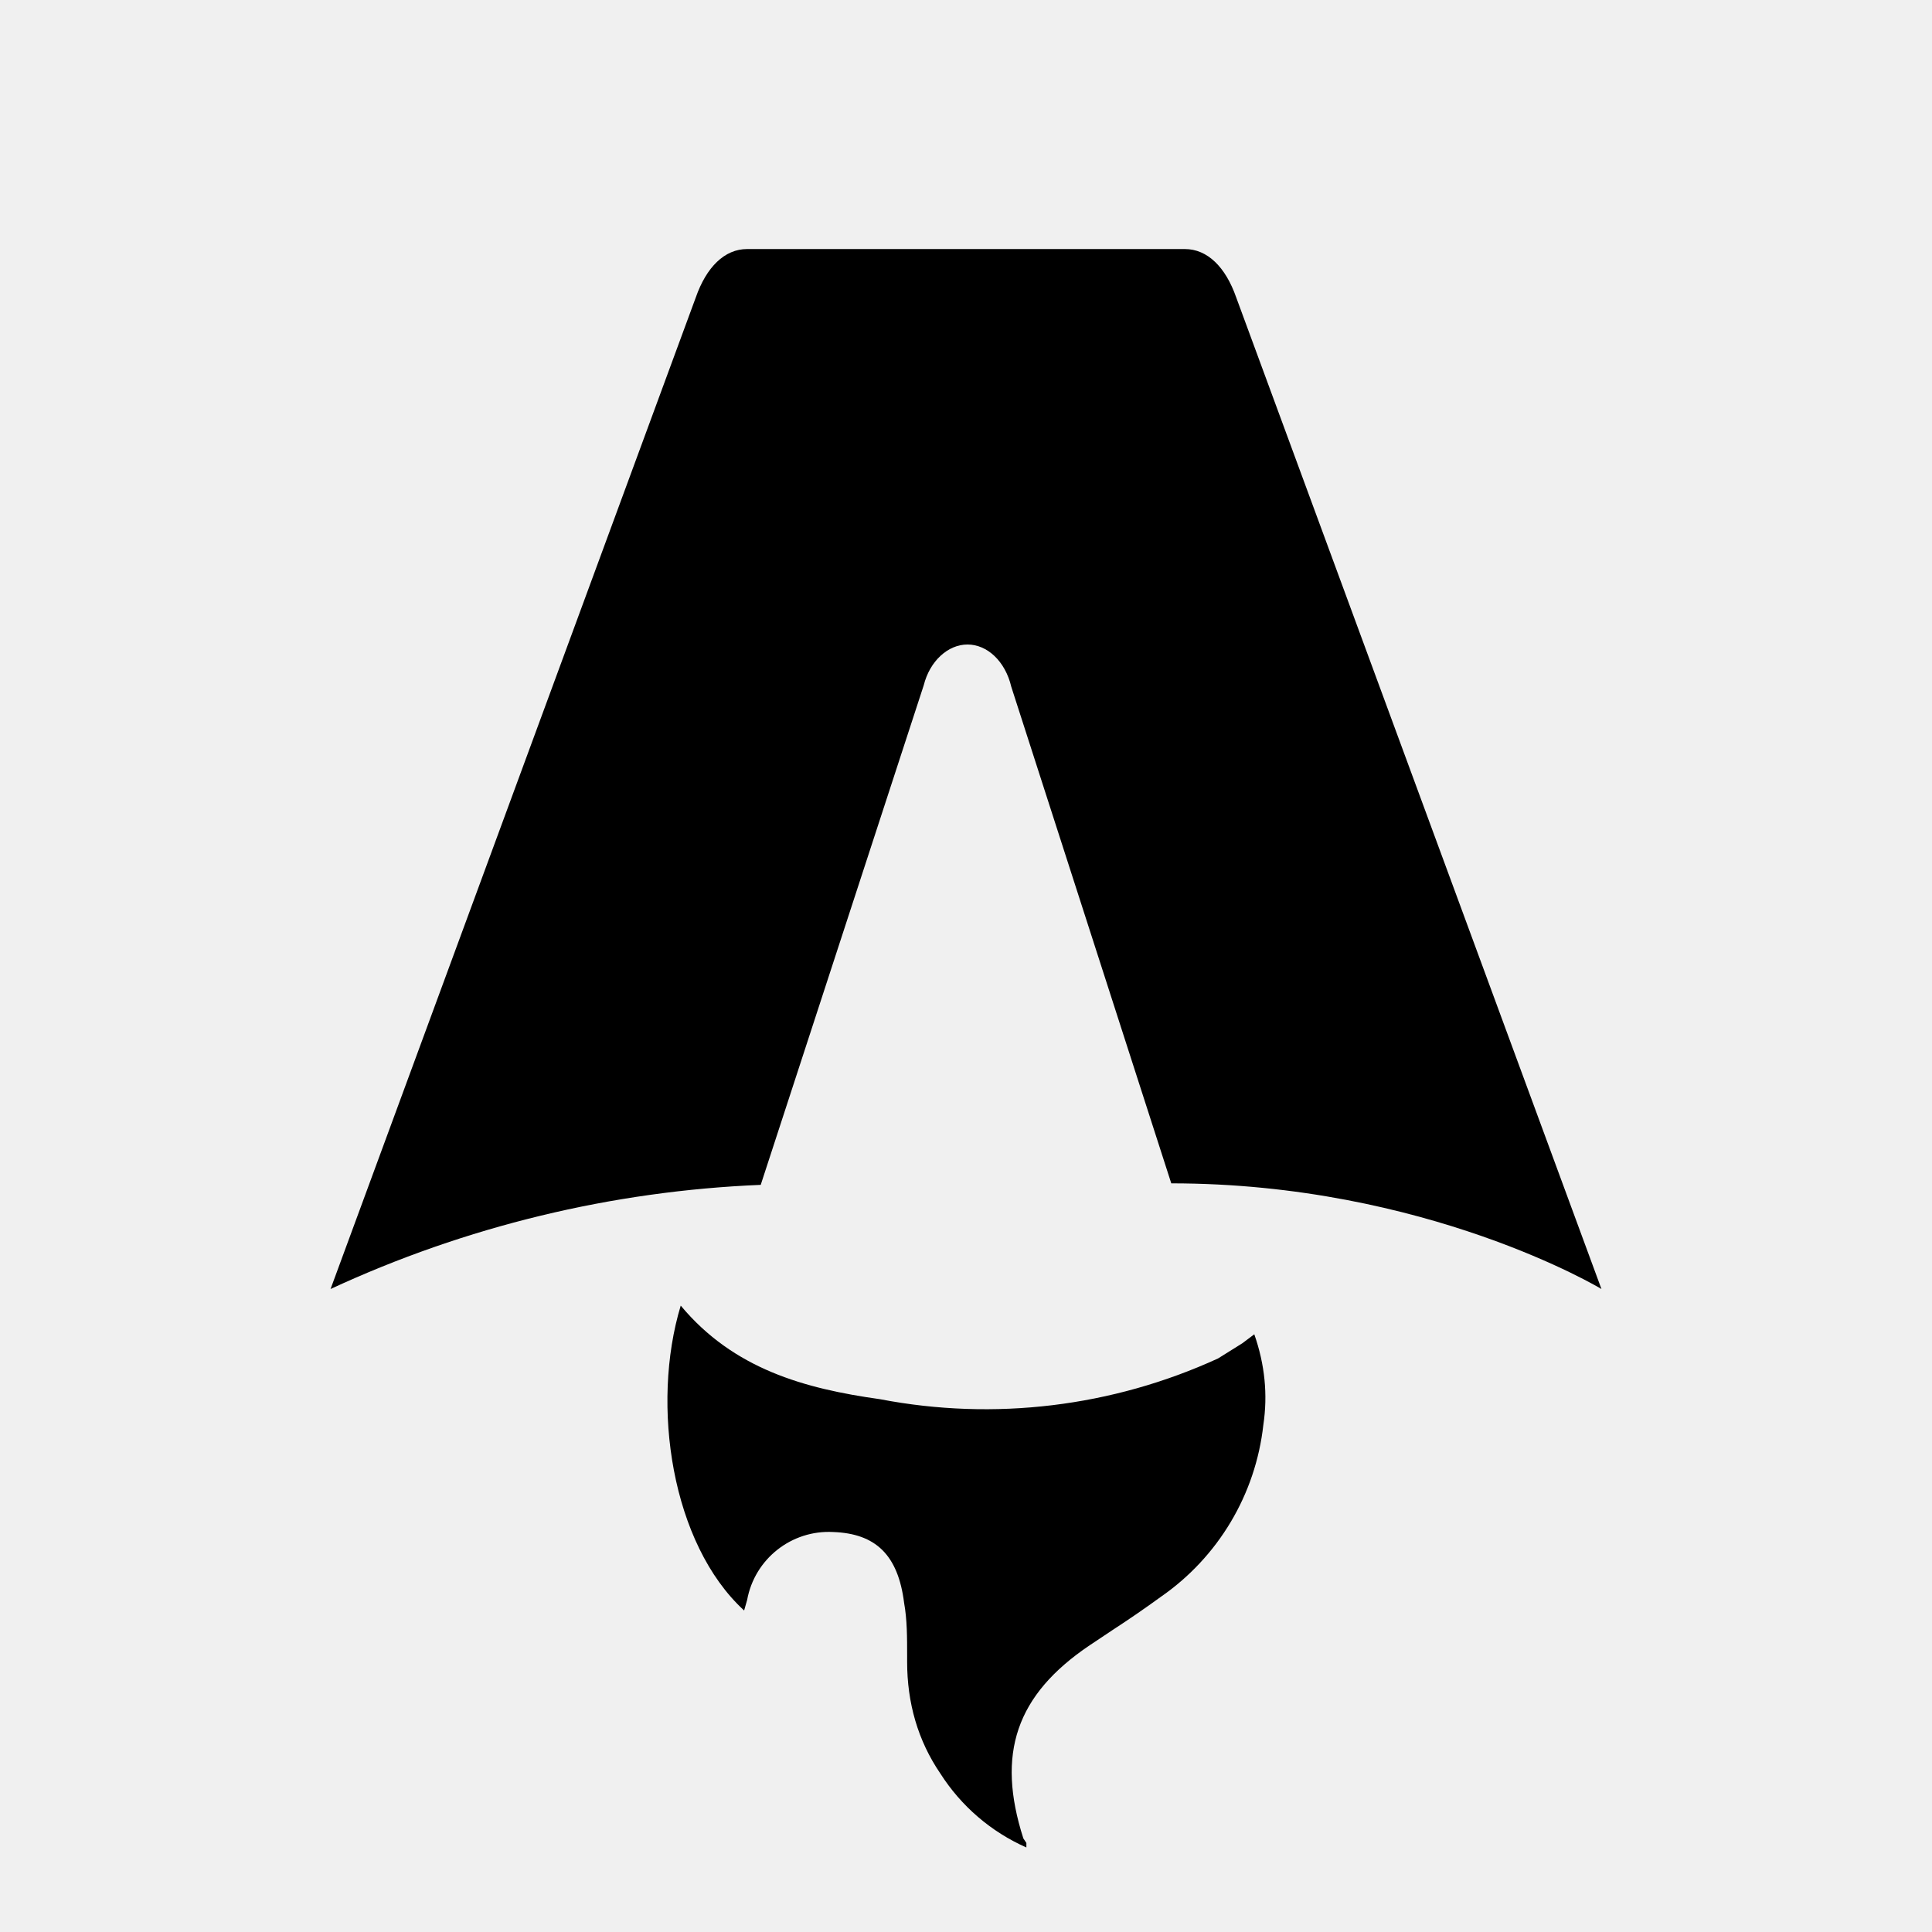
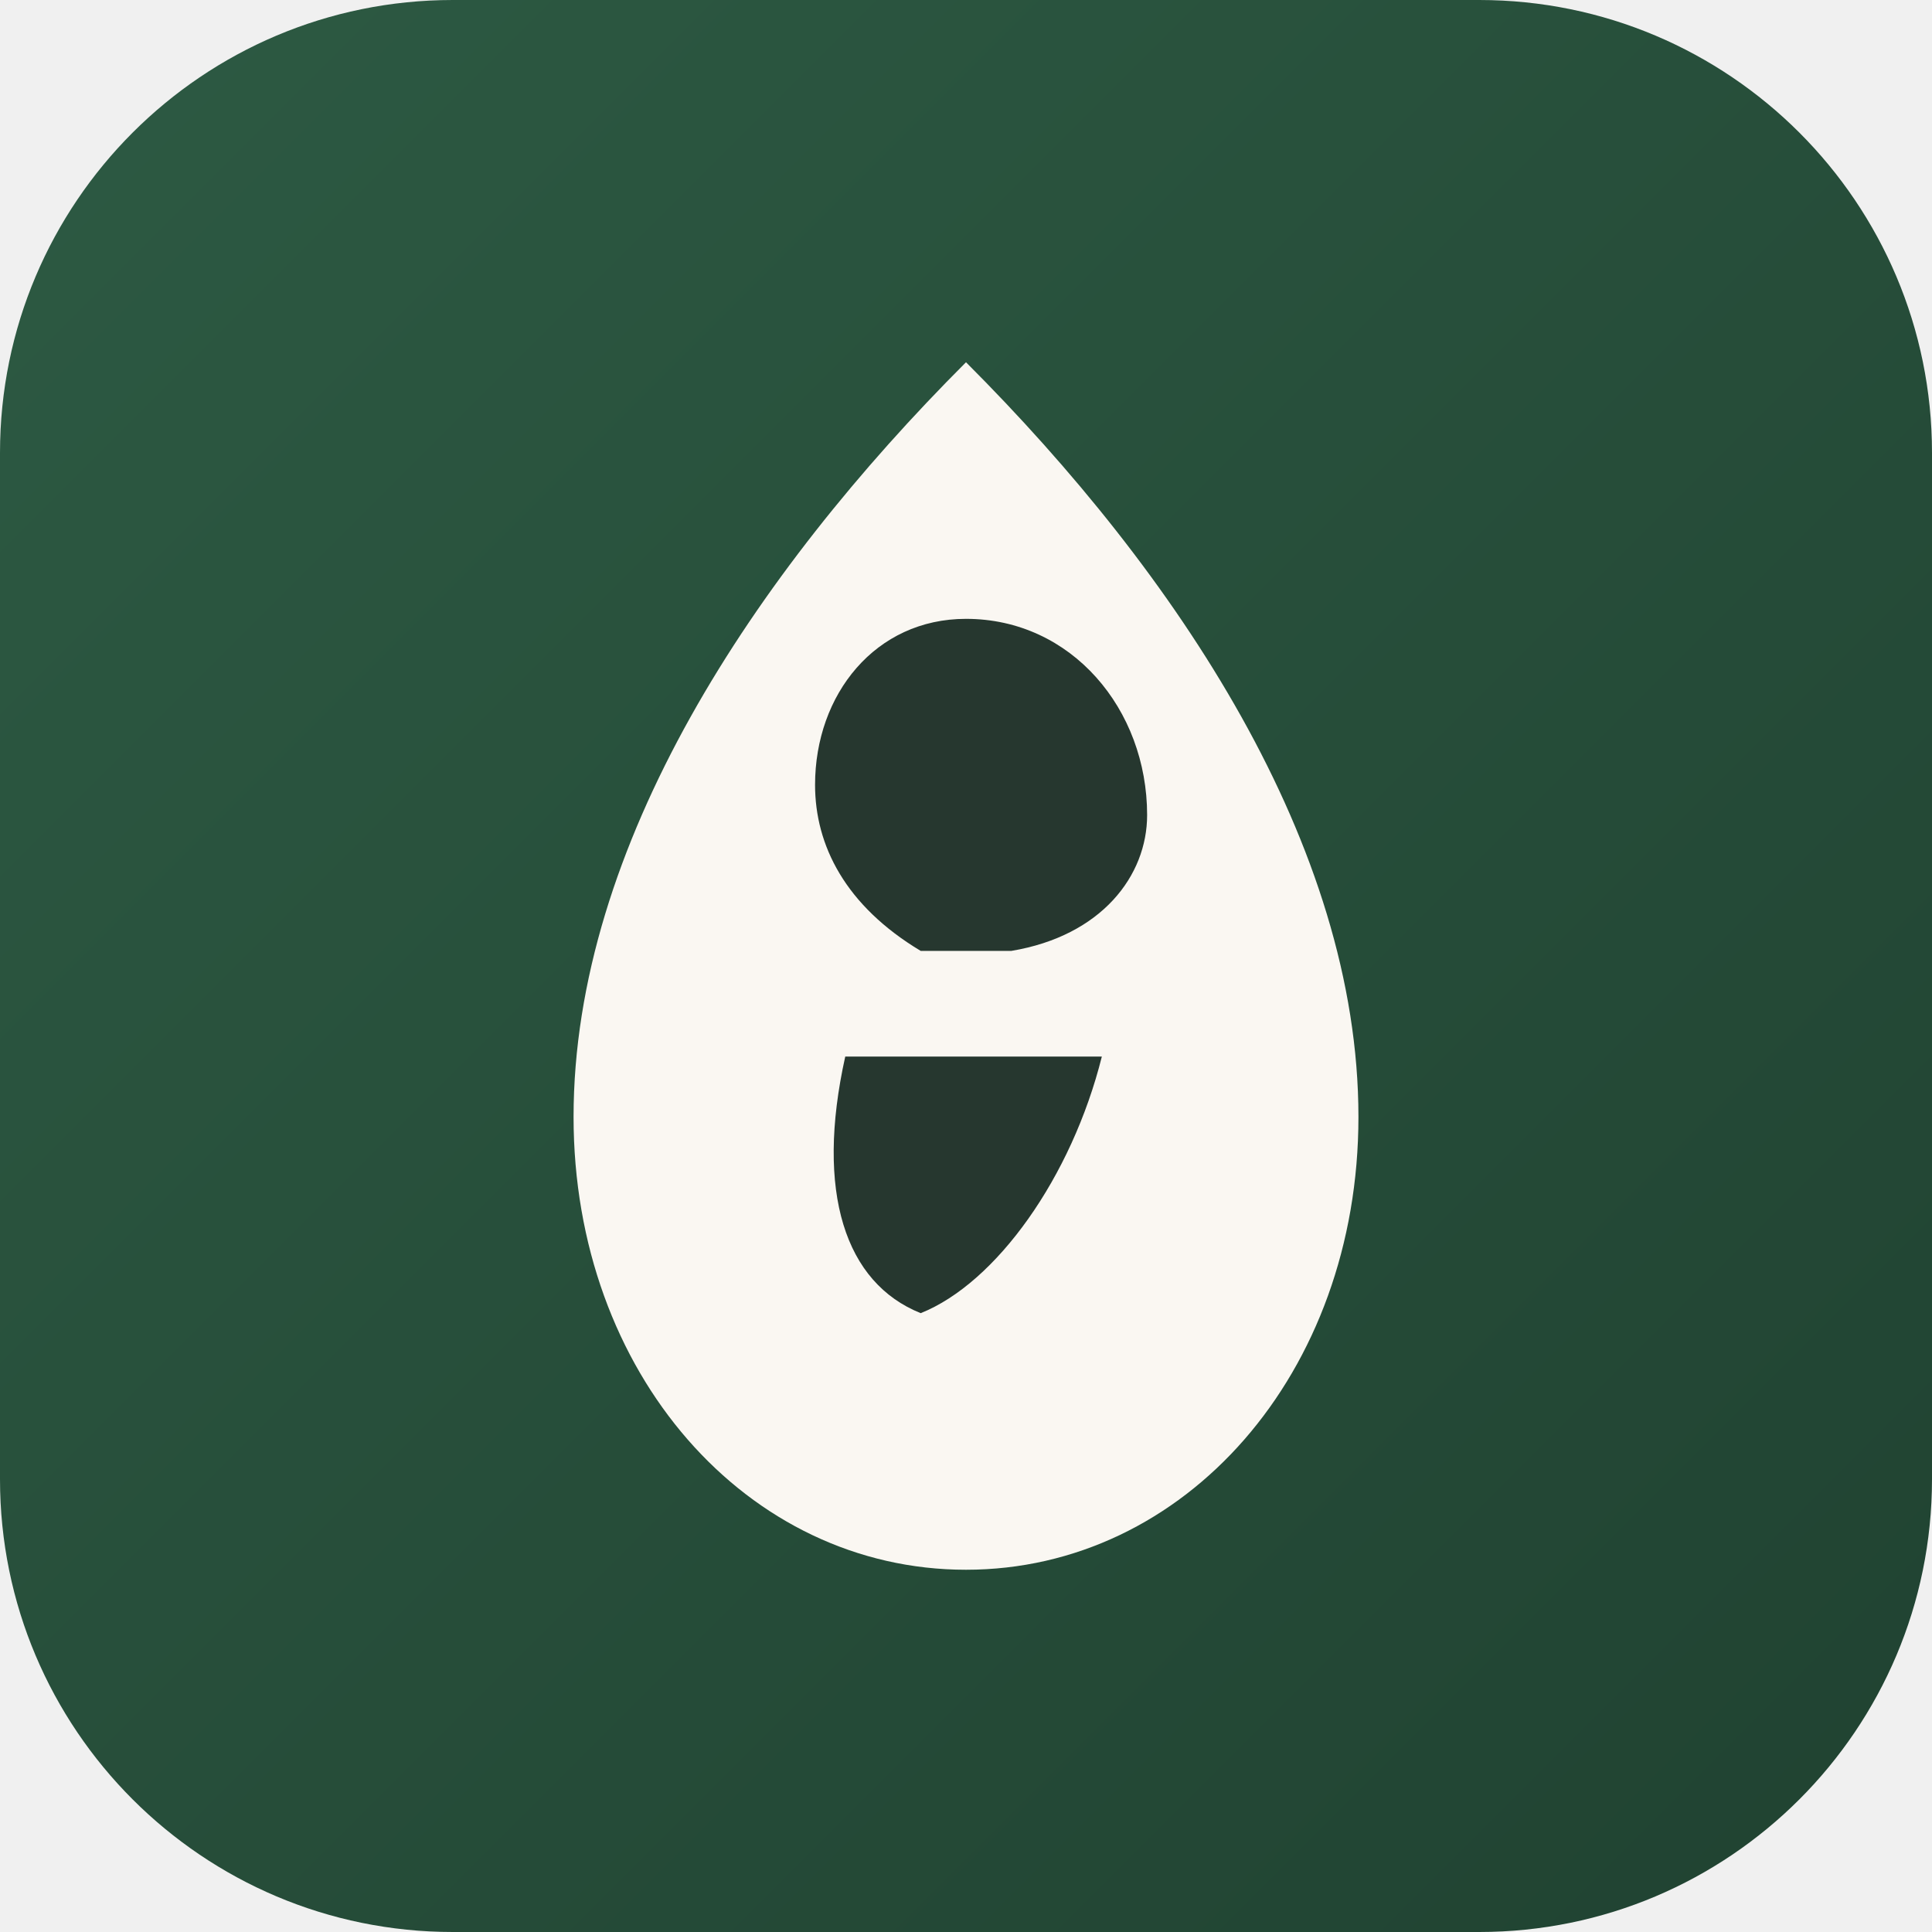
- <svg xmlns="http://www.w3.org/2000/svg" fill="none" viewBox="0 0 128 128">
-   <path d="M50.4 78.5a75.1 75.1 0 0 0-28.5 6.9l24.2-65.7c.7-2 1.9-3.2 3.4-3.2h29c1.5 0 2.7 1.2 3.4 3.2l24.2 65.7s-11.6-7-28.5-7L67 45.5c-.4-1.7-1.6-2.8-2.9-2.8-1.3 0-2.5 1.1-2.9 2.7L50.4 78.5Zm-1.1 28.2Zm-4.2-20.2c-2 6.6-.6 15.8 4.2 20.2a17.5 17.5 0 0 1 .2-.7 5.5 5.5 0 0 1 5.7-4.5c2.8.1 4.3 1.5 4.7 4.7.2 1.1.2 2.3.2 3.5v.4c0 2.7.7 5.2 2.2 7.4a13 13 0 0 0 5.7 4.9v-.3l-.2-.3c-1.8-5.6-.5-9.5 4.4-12.8l1.5-1a73 73 0 0 0 3.2-2.2 16 16 0 0 0 6.8-11.4c.3-2 .1-4-.6-6l-.8.6-1.6 1a37 37 0 0 1-22.4 2.7c-5-.7-9.7-2-13.2-6.2Z" />
-   <style>
-         path { fill: #000; }
-         @media (prefers-color-scheme: dark) {
-             path { fill: #FFF; }
-         }
-     </style>
+ <svg xmlns="http://www.w3.org/2000/svg" viewBox="0 0 128 128">
+   <defs>
+     <linearGradient id="bg-grad" x1="0%" y1="0%" x2="100%" y2="100%">
+       <stop offset="0%" stop-color="#2D5A43" />
+       <stop offset="100%" stop-color="#204231" />
+     </linearGradient>
+   </defs>
+   <rect width="128" height="128" rx="30" fill="url(#bg-grad)" />
+   <path d="M 64 24         C 78 38 90 56 90 74         C 90 91 78.5 104 64 104         C 49.5 104 38 91 38 74         C 38 56 50 38 64 24 Z" fill="#FAF7F2" />
+   <path d="M 64 41        C 71 41 76 47 76 54        C 76 58 73 62 67 63        L 61 63        C 56 60 54 56 54 52        C 54 46 58 41 64 41 Z" fill="#26372F" />
+   <path d="M 56 70        L 73 70        C 71 78 66 85 61 87        C 56 85 54 79 56 70 Z" fill="#26372F" />
</svg>
